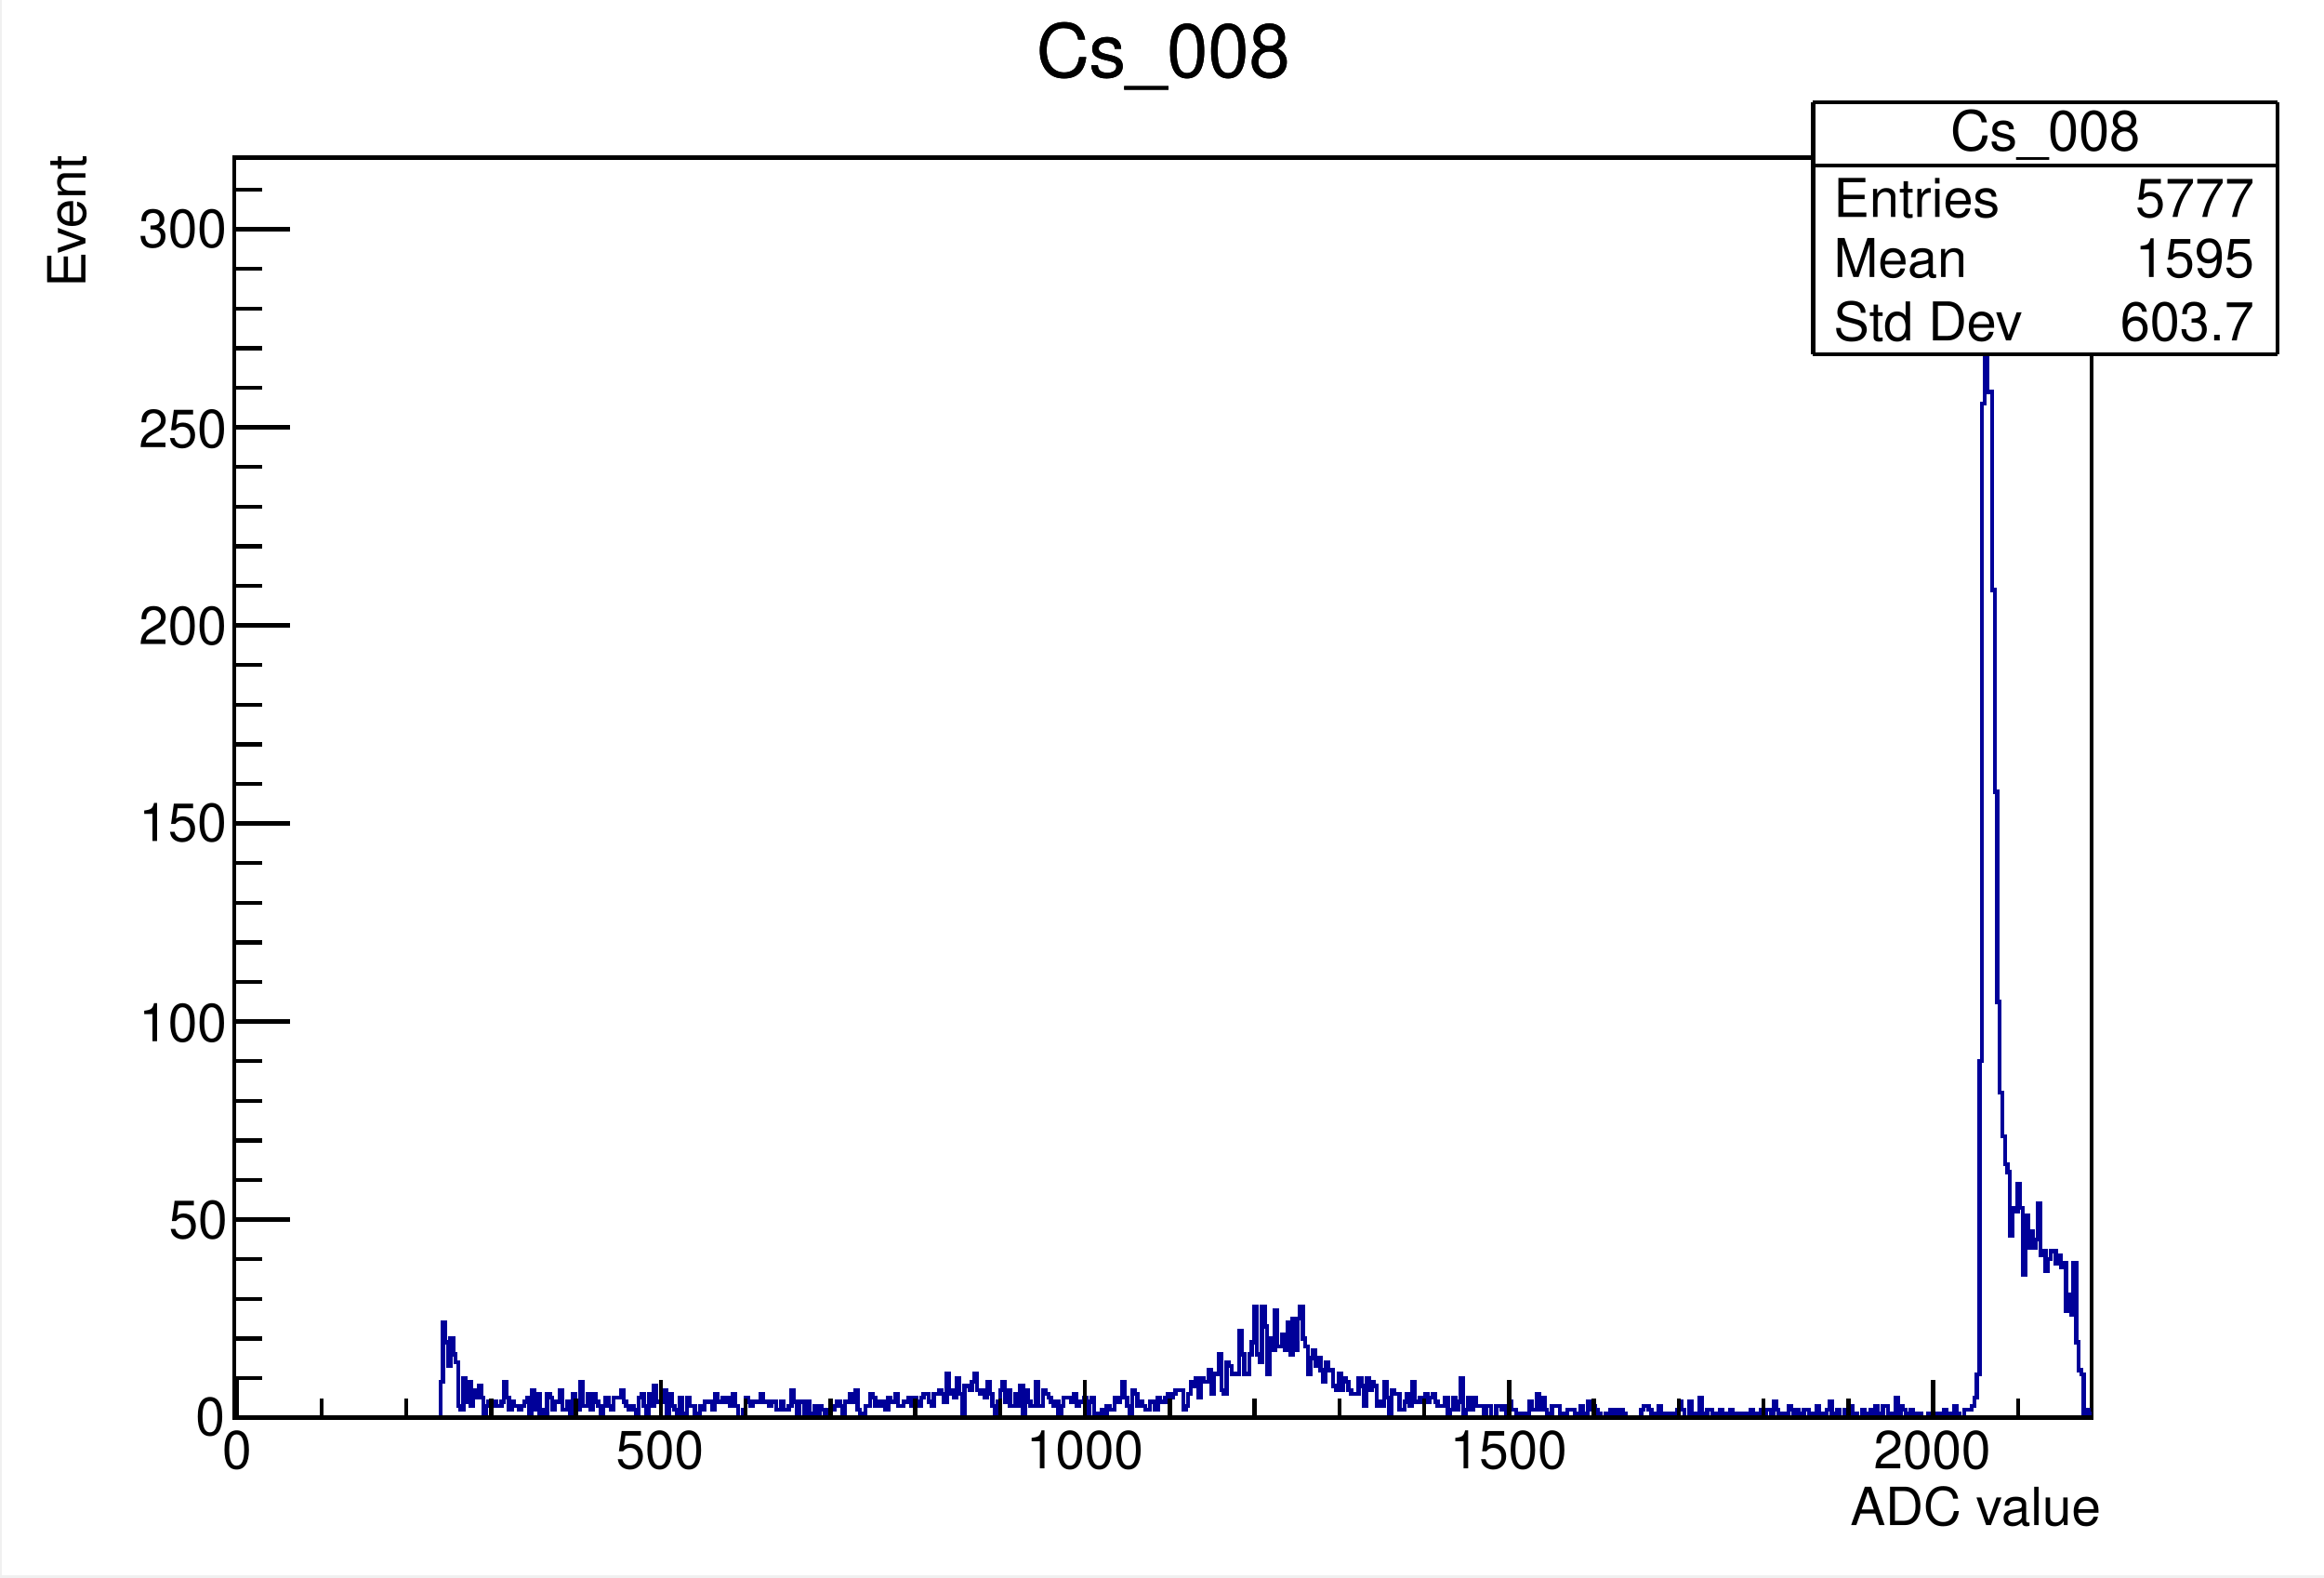
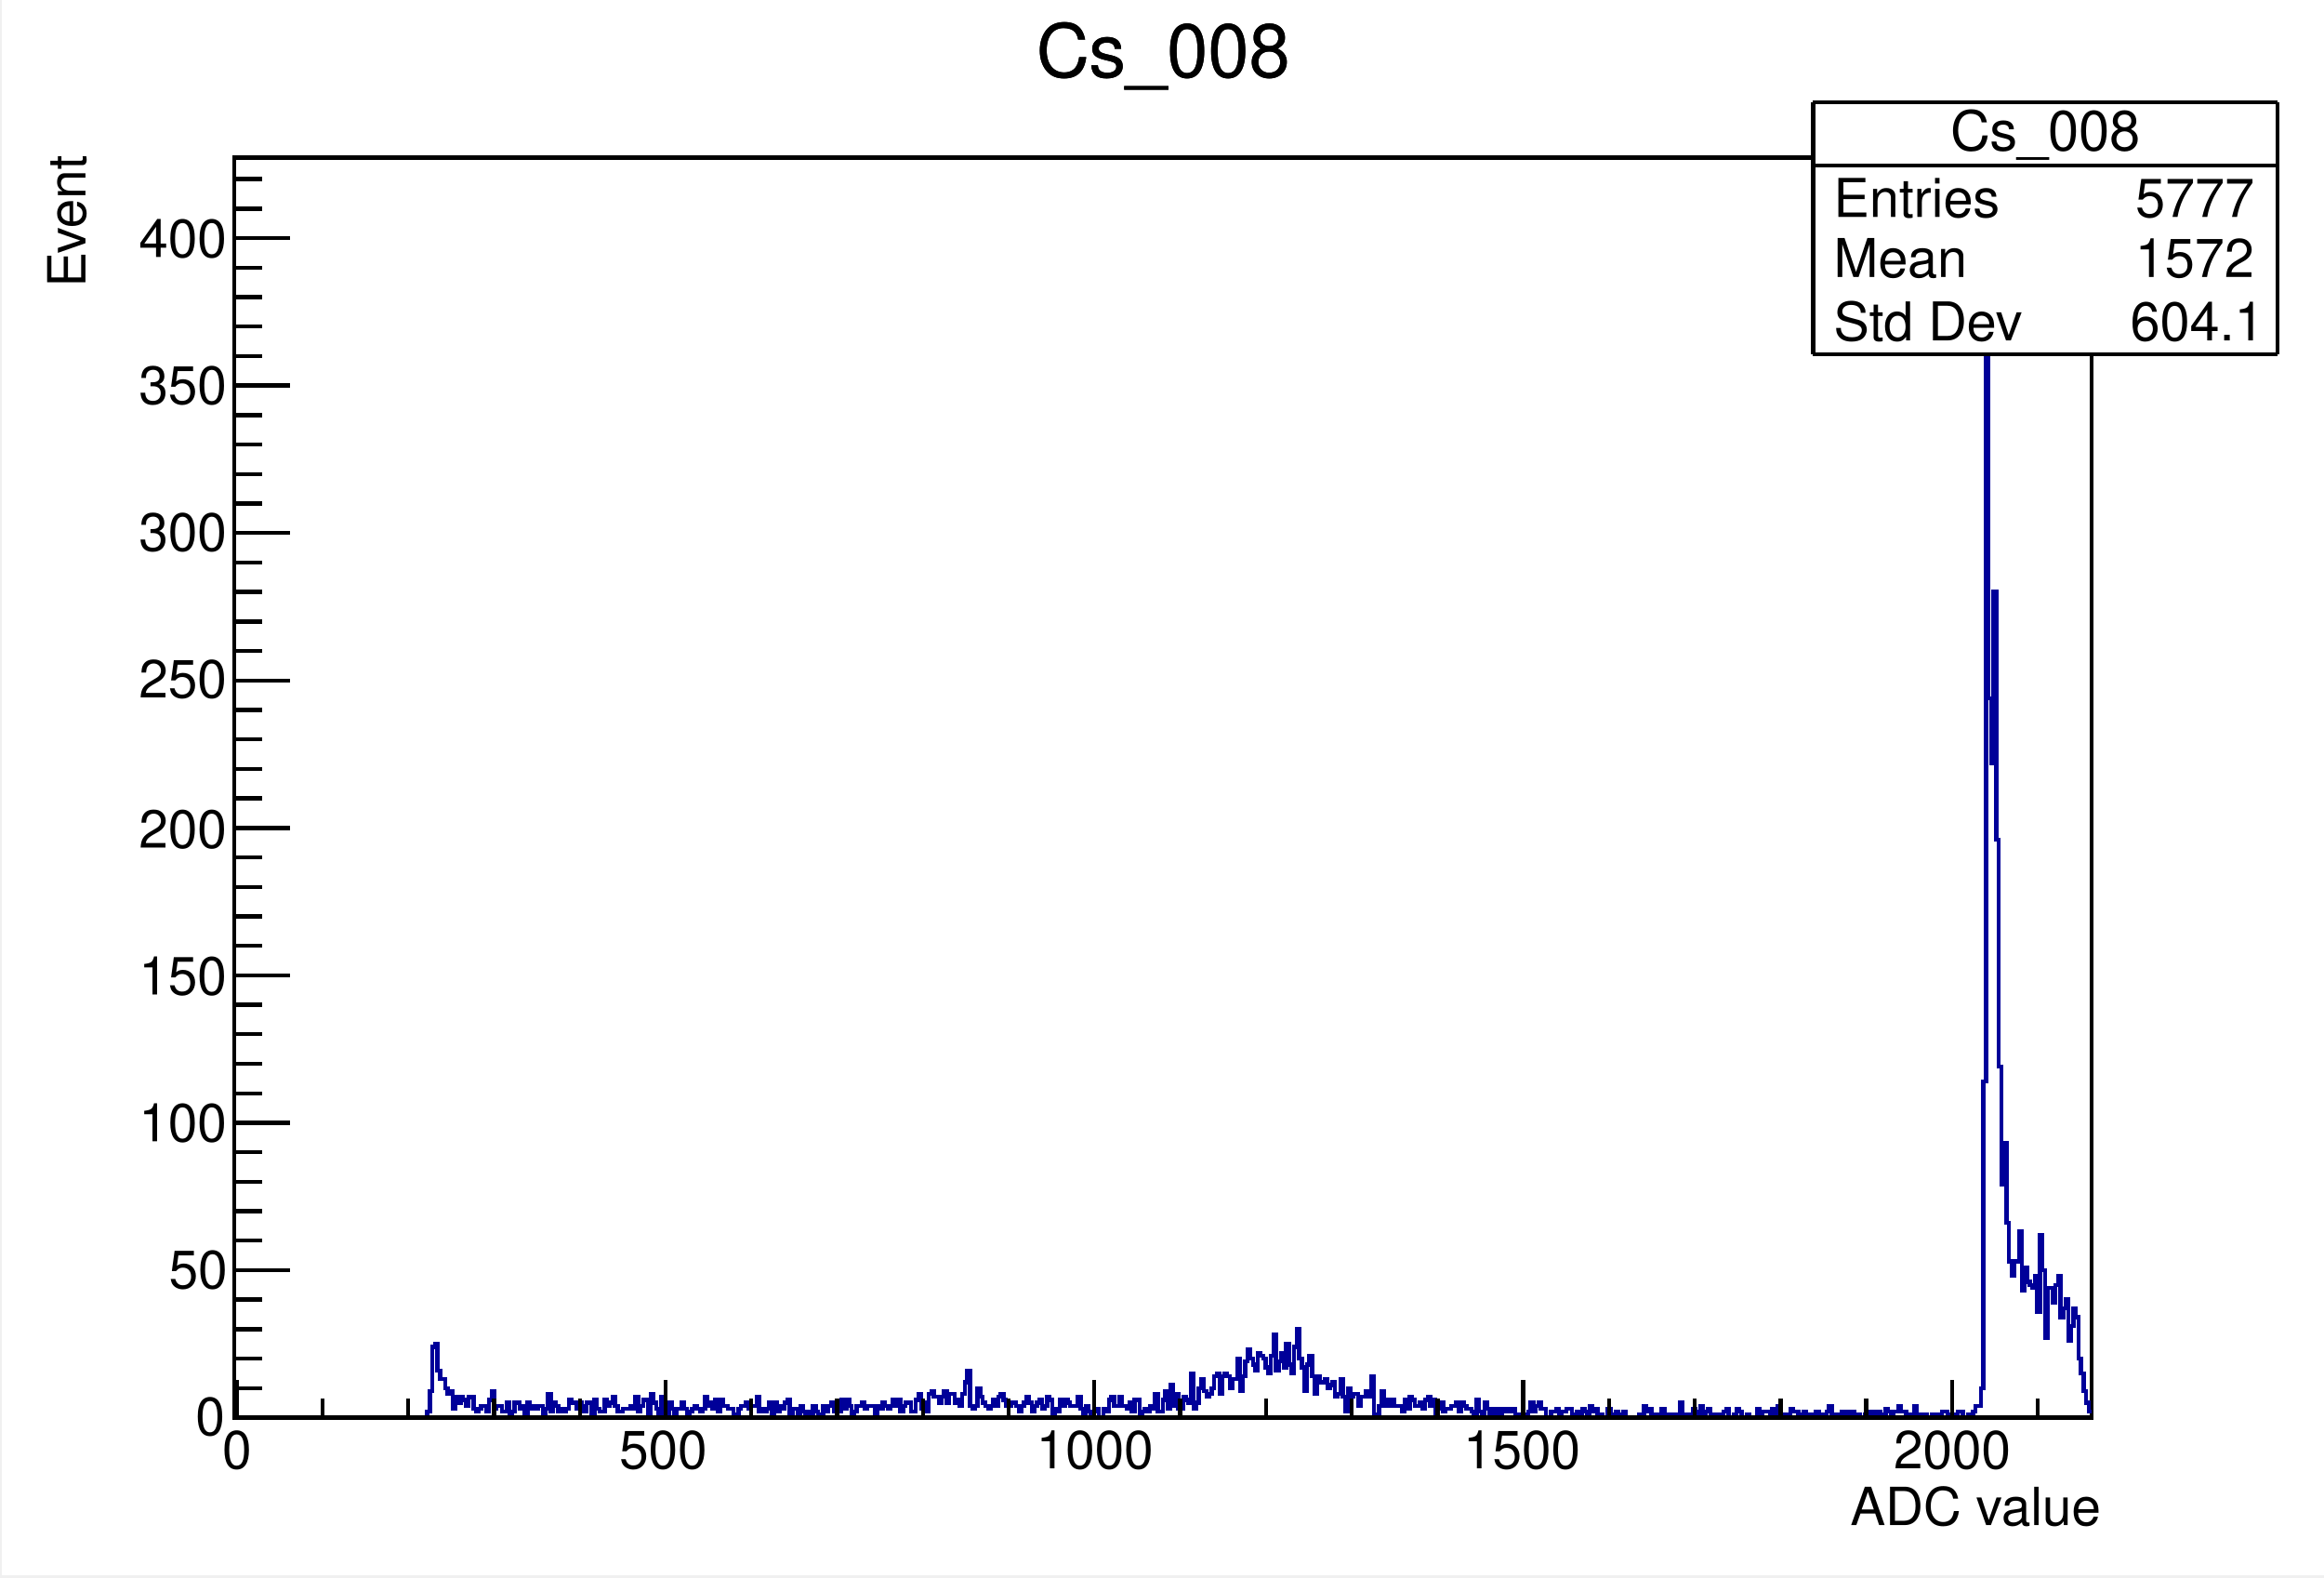
<svg xmlns="http://www.w3.org/2000/svg" width="567.429" height="384.969" viewBox="0 0 567.429 384.969" shape-rendering="crispEdges">
  <defs>
</defs>
  <rect x="0.5" y="0" width="566.929" height="384.469" fill="white" />
  <rect x="57.193" y="38.447" width="453.543" height="307.575" fill="white" />
  <rect x="57.193" y="38.447" width="453.543" height="307.575" fill="none" stroke="black" />
-   <path d="M57.193,346.022h 50.325v -8.701h 0.621v -14.501h 0.621v 4.834h 0.621v 5.801h 0.621v -6.767h 0.621v 3.867h 0.621v 1.934h 0.621v 10.634h 0.621v 0.967h 0.621v -7.734h 0.621v 5.801h 0.621v  -4.834h 0.621v 5.801h 0.621v -3.867h 0.621v 1.934h 0.621v -2.9h 0.621v 2.9h 0.621v 4.834h 0.621v -2.9h 0.621v -0.967h 0.621v 0.967h 0.621v -0.967h 0.621v 0.967h 1.243v -0.967h  0.621v -4.834h 0.621v 3.867h 0.621v 2.9h 0.621v -1.934h 0.621v 0.967h 1.243v 0.967h 0.621v -0.967h 0.621v -0.967h 0.621v -0.967h 0.621v 3.867h 0.621v -5.801h 0.621v 4.834h 0.621v  -3.867h 0.621v 4.834h 0.621v -0.967h 0.621v 0.967h 0.621v -4.834h 0.621v 0.967h 0.621v 2.9h 0.621v -1.934h 1.243v -2.9h 0.621v 4.834h 1.243v -1.934h 0.621v 3.867h 0.621v -5.801h  0.621v 1.934h 0.621v 1.934h 0.621v -6.767h 0.621v 5.801h 1.243v -2.9h 0.621v 3.867h 0.621v -3.867h 0.621v 1.934h 0.621v 0.967h 0.621v 1.934h 0.621v -1.934h 0.621v -1.934h 0.621v  1.934h 0.621v 0.967h 0.621v -2.9h 1.864v -1.934h 0.621v 2.9h 0.621v 0.967h 0.621v 0.967h 0.621v -0.967h 0.621v 0.967h 0.621v 0.967h 0.621v -3.867h 0.621v -0.967h 0.621v 2.9h  0.621v 1.934h 0.621v -4.834h 0.621v 2.9h 0.621v -4.834h 0.621v 3.867h 1.864v -2.9h 0.621v 5.801h 0.621v -4.834h 0.621v 2.9h 0.621v 0.967h 0.621v 0.967h 0.621v -3.867h 0.621v  3.867h 1.243v -3.867h 0.621v 1.934h 1.243v 1.934h 1.243v -1.934h 0.621v 0.967h 0.621v -1.934h 1.864v 1.934h 0.621v -3.867h 0.621v 1.934h 1.243v -0.967h 0.621v 0.967h 0.621v -0.967h  0.621v 1.934h 0.621v -2.9h 0.621v 2.9h 0.621v 2.9h 1.243v -1.934h 0.621v -2.9h 0.621v 0.967h 0.621v 0.967h 0.621v -0.967h 1.864v -1.934h 0.621v 1.934h 1.243v 0.967h 0.621v  -0.967h 1.243v 1.934h 1.243v -1.934h 0.621v 1.934h 1.243v -0.967h 0.621v -3.867h 0.621v 2.9h 0.621v 2.9h 0.621v -2.9h 1.243v 2.9h 0.621v -2.9h 0.621v 3.867h 0.621v -0.967h  0.621v -1.934h 0.621v 1.934h 0.621v -1.934h 0.621v 0.967h 0.621v 0.967h 0.621v -0.967h 1.864v -0.967h 0.621v -0.967h 0.621v 0.967h 0.621v 1.934h 0.621v -2.9h 1.243v -1.934h 0.621v  1.934h 0.621v -2.9h 0.621v 4.834h 0.621v 0.967h 1.243v -1.934h 1.243v -2.9h 0.621v 0.967h 0.621v 1.934h 0.621v -0.967h 0.621v 0.967h 0.621v -0.967h 0.621v 1.934h 0.621v -2.9h  0.621v 0.967h 1.243v -1.934h 0.621v 2.9h 1.243v -0.967h 1.243v -0.967h 0.621v 1.934h 0.621v -1.934h 0.621v 0.967h 0.621v 0.967h 0.621v -1.934h 0.621v -0.967h 1.243v 1.934h 0.621v  0.967h 0.621v -2.9h 1.243v -0.967h 0.621v 0.967h 0.621v 1.934h 0.621v -6.767h 0.621v 4.834h 0.621v -0.967h 0.621v 1.934h 0.621v -4.834h 0.621v 3.867h 0.621v 4.834h 0.621v -6.767h  1.243v 0.967h 0.621v -1.934h 0.621v -1.934h 0.621v 3.867h 0.621v 0.967h 0.621v -0.967h 0.621v 1.934h 0.621v -3.867h 0.621v 2.9h 0.621v 2.9h 0.621v 1.934h 0.621v -2.9h 0.621v  -2.9h 0.621v -1.934h 0.621v 4.834h 0.621v -2.9h 0.621v 3.867h 1.243v -2.9h 0.621v 2.9h 0.621v -4.834h 0.621v 6.767h 0.621v -5.801h 0.621v 2.9h 0.621v 0.967h 1.243v -5.801h  0.621v 5.801h 1.243v -3.867h 0.621v 0.967h 0.621v 0.967h 0.621v 0.967h 0.621v 0.967h 0.621v -0.967h 0.621v 2.9h 0.621v -1.934h 0.621v -1.934h 1.864v 0.967h 0.621v -1.934h 0.621v  2.9h 0.621v -0.967h 1.243v -0.967h 0.621v 3.867h 0.621v -2.9h 0.621v -0.967h 0.621v 4.834h 0.621v -0.967h 1.243v -0.967h 0.621v 0.967h 0.621v -1.934h 0.621v 0.967h 1.243v -2.9h  0.621v 0.967h 0.621v -0.967h 0.621v -3.867h 0.621v 3.867h 0.621v 1.934h 0.621v 1.934h 0.621v -5.801h 0.621v 0.967h 0.621v 2.9h 0.621v -0.967h 0.621v 0.967h 0.621v 0.967h 1.243v  -1.934h 1.243v 1.934h 0.621v -2.9h 0.621v 0.967h 1.243v -0.967h 0.621v -0.967h 0.621v 0.967h 0.621v -0.967h 0.621v -0.967h 1.864v 4.834h 0.621v -0.967h 0.621v -2.9h 0.621v -2.9h  0.621v 0.967h 0.621v -1.934h 0.621v 4.834h 0.621v -4.834h 0.621v 0.967h 1.243v -2.9h 0.621v 5.801h 0.621v -4.834h 1.243v -4.834h 0.621v 8.701h 0.621v 0.967h 0.621v -7.734h 0.621v  0.967h 0.621v 1.934h 1.864v -10.634h 0.621v 5.801h 0.621v 4.834h 1.243v -4.834h 0.621v -2.9h 0.621v -8.701h 0.621v 11.601h 0.621v 1.934h 0.621v -13.535h 0.621v 4.834h 0.621v 11.601h  0.621v -8.701h 0.621v 2.9h 0.621v -9.668h 0.621v 8.701h 1.243v -2.9h 0.621v 3.867h 0.621v -6.767h 0.621v 7.734h 0.621v -8.701h 0.621v 7.734h 0.621v -7.734h 0.621v -2.9h 0.621v 7.734h  0.621v 1.934h 0.621v 6.767h 0.621v -3.867h 0.621v -1.934h 0.621v 3.867h 0.621v -1.934h 0.621v 2.9h 0.621v 2.9h 0.621v -4.834h 0.621v 1.934h 1.243v 3.867h 0.621v 0.967h 0.621v  -3.867h 0.621v 3.867h 0.621v -2.9h 0.621v 0.967h 0.621v 1.934h 0.621v 0.967h 1.864v -3.867h 0.621v 1.934h 0.621v 4.834h 0.621v -6.767h 0.621v 2.9h 0.621v -1.934h 0.621v 0.967h  0.621v 4.834h 0.621v -0.967h 0.621v 0.967h 0.621v -5.801h 0.621v 3.867h 0.621v 4.834h 0.621v -6.767h 0.621v 0.967h 1.243v 3.867h 1.243v -1.934h 0.621v -1.934h 0.621v 2.9h 0.621v  -5.801h 0.621v 4.834h 1.243v -0.967h 0.621v 0.967h 0.621v -1.934h 0.621v 1.934h 0.621v -0.967h 0.621v -0.967h 0.621v 1.934h 0.621v 0.967h 1.864v -1.934h 0.621v 3.867h 0.621v -0.967h  0.621v -2.9h 0.621v 2.9h 0.621v -1.934h 0.621v -5.801h 0.621v 9.668h 0.621v -1.934h 0.621v -2.9h 0.621v 2.9h 0.621v -2.9h 0.621v 1.934h 1.864v 2.9h 0.621v -2.9h 1.243v  2.9h 1.243v -2.9h 1.243v 0.967h 0.621v -0.967h 0.621v 1.934h 0.621v -2.9h 0.621v 1.934h 1.243v 0.967h 0.621v 0.967h 0.621v -0.967h 1.243v 0.967h 0.621v -3.867h 0.621v 1.934h  1.243v -3.867h 0.621v 3.867h 0.621v -2.9h 0.621v 2.9h 0.621v 0.967h 0.621v 0.967h 0.621v -2.9h 1.864v 1.934h 0.621v 0.967h 0.621v -0.967h 0.621v -0.967h 1.864v 0.967h 1.243v  -1.934h 0.621v 1.934h 1.243v -2.9h 0.621v 1.934h 0.621v -0.967h 0.621v 0.967h 0.621v 0.967h 0.621v 0.967h 1.243v -0.967h 1.243v -0.967h 0.621v 1.934h 0.621v -1.934h 0.621v 0.967h  0.621v -0.967h 0.621v 0.967h 0.621v 0.967h 3.728v -1.934h 0.621v -0.967h 1.243v 0.967h 0.621v 0.967h 1.243v 0.967h 0.621v -2.9h 0.621v 1.934h 1.864v 0.967h 0.621v -0.967h 0.621v  0.967h 0.621v -1.934h 0.621v -1.934h 0.621v 1.934h 0.621v 1.934h 1.243v -3.867h 0.621v 2.9h 1.243v 0.967h 0.621v -4.834h 0.621v 3.867h 1.243v -0.967h 1.243v 1.934h 0.621v -0.967h  0.621v 0.967h 0.621v -1.934h 0.621v 0.967h 1.864v -0.967h 0.621v 0.967h 2.485v 0.967h 0.621v -0.967h 0.621v 0.967h 0.621v -1.934h 0.621v 1.934h 0.621v -0.967h 0.621v 0.967h 0.621v  -1.934h 0.621v 0.967h 0.621v -0.967h 1.243v 0.967h 0.621v -2.9h 0.621v 1.934h 0.621v 0.967h 1.243v 0.967h 0.621v -0.967h 0.621v -1.934h 0.621v 0.967h 0.621v 0.967h 0.621v -0.967h  0.621v 0.967h 0.621v 0.967h 0.621v -1.934h 1.243v 1.934h 0.621v -0.967h 0.621v 0.967h 0.621v -2.9h 0.621v 2.9h 0.621v -0.967h 1.243v -0.967h 0.621v -1.934h 0.621v 3.867h 0.621v  -0.967h 0.621v -0.967h 0.621v 1.934h 1.243v -1.934h 0.621v 1.934h 0.621v -2.9h 0.621v 2.9h 0.621v -0.967h 0.621v 0.967h 1.243v -1.934h 0.621v 0.967h 1.243v -0.967h 0.621v 0.967h  0.621v -1.934h 0.621v 2.9h 0.621v -0.967h 0.621v -1.934h 1.243v 1.934h 0.621v 0.967h 0.621v -0.967h 0.621v -3.867h 0.621v 3.867h 0.621v -1.934h 0.621v 0.967h 0.621v 0.967h 1.243v  -0.967h 0.621v 0.967h 1.864v 0.967h 1.864v -0.967h 3.106v 0.967h 0.621v -1.934h 0.621v 0.967h 1.864v -1.934h 0.621v 1.934h 0.621v 0.967h 1.243v -1.934h 1.864v -0.967h 0.621v -1.934h  0.621v -5.801h 0.621v -76.374h 0.621v -160.482h 0.621v -45.438h 0.621v 42.538h 1.243v 48.338h 0.621v 49.305h 0.621v 51.238h 0.621v 22.235h 0.621v 10.634h 0.621v 6.767h 0.621v 1.934h 0.621v 15.468h  0.621v -6.767h 0.621v 0.967h 0.621v -6.767h 0.621v 5.801h 0.621v 16.435h 0.621v -14.501h 0.621v 7.734h 0.621v -3.867h 0.621v 3.867h 0.621v -1.934h 0.621v -8.701h 0.621v 12.568h 0.621v  -0.967h 0.621v 4.834h 0.621v -2.9h 0.621v -1.934h 1.243v 2.9h 0.621v -1.934h 0.621v 2.9h 0.621v -0.967h 0.621v 11.601h 0.621v -3.867h 0.621v 4.834h 0.621v -12.568h 0.621v 19.335h  0.621v 6.767h 0.621v 0.967h 0.621v 9.668h 0.621v -0.967h 0.621v 0.967h 0.621" fill="none" stroke="#000099" />
+   <path d="M57.193,346.022h 47.113v -1.439h 0.628v -5.038h 0.628v -10.796h 0.628v -0.72h 0.628v 6.478h 0.628v 2.159h 1.256v 2.159h 0.628v 1.439h 0.628v -0.72h 0.628v 4.318h 0.628v -2.879h  0.628v 1.439h 0.628v -1.439h 0.628v 0.72h 0.628v 1.439h 0.628v -2.159h 1.256v 2.879h 0.628v 0.72h 0.628v -0.72h 0.628v -0.72h 1.256v 1.439h 0.628v -2.879h 0.628v -2.159h 0.628v  4.318h 0.628v -0.72h 1.256v 1.439h 1.256v -2.159h 0.628v 2.879h 0.628v -0.72h 0.628v -2.159h 1.256v 1.439h 0.628v -0.72h 0.628v 2.159h 0.628v -2.879h 0.628v 1.439h 0.628v -0.72h  0.628v 0.72h 0.628v -0.72h 1.256v 2.159h 0.628v -1.439h 0.628v -3.599h 0.628v 4.318h 0.628v -2.159h 0.628v 0.72h 0.628v 1.439h 0.628v -0.72h 0.628v 0.72h 0.628v -0.72h 0.628v  -2.159h 0.628v 0.72h 1.256v 1.439h 0.628v -1.439h 0.628v 0.72h 0.628v 1.439h 0.628v -2.159h 1.256v 2.879h 0.628v -3.599h 0.628v 2.159h 0.628v 0.72h 1.256v -2.879h 0.628v 1.439h  0.628v -0.72h 0.628v -1.439h 0.628v 2.159h 0.628v 1.439h 1.256v -0.72h 1.885v -0.72h 0.628v 0.72h 0.628v -2.879h 0.628v 3.599h 0.628v -1.439h 0.628v -1.439h 1.256v 3.599h 0.628v  -5.038h 0.628v 2.159h 0.628v 1.439h 0.628v 1.439h 0.628v -4.318h 0.628v 2.879h 0.628v 2.159h 0.628v -3.599h 0.628v 1.439h 0.628v 2.159h 0.628v -2.159h 1.256v -1.439h 0.628v 1.439h  0.628v 2.159h 0.628v -1.439h 0.628v -0.72h 0.628v -0.72h 0.628v 0.72h 0.628v 0.72h 0.628v -0.72h 0.628v -2.879h 0.628v 2.159h 0.628v -0.72h 0.628v 1.439h 0.628v -2.159h  0.628v 2.879h 0.628v -2.879h 0.628v 1.439h 1.256v 0.72h 1.256v 1.439h 1.256v -1.439h 0.628v -0.72h 1.256v -0.72h 0.628v 1.439h 0.628v -0.72h 1.256v -2.159h 0.628v 3.599h 0.628v  -0.72h 0.628v 0.72h 0.628v -0.72h 0.628v -1.439h 0.628v 2.879h 0.628v -2.879h 0.628v 2.159h 0.628v -1.439h 0.628v 0.72h 0.628v -1.439h 0.628v -0.72h 0.628v 3.599h 0.628v -1.439h  1.256v 1.439h 0.628v -2.159h 0.628v 1.439h 0.628v 0.72h 0.628v -0.72h 0.628v 1.439h 0.628v -2.879h 0.628v 1.439h 0.628v 1.439h 0.628v -0.72h 0.628v -2.159h 0.628v 1.439h 0.628v  -1.439h 0.628v -0.72h 0.628v 2.159h 0.628v -0.72h 0.628v 0.72h 0.628v -2.879h 0.628v 2.159h 0.628v -2.159h 0.628v 1.439h 0.628v 2.159h 0.628v -0.72h 0.628v -1.439h 1.256v -0.72h  0.628v 1.439h 0.628v -0.72h 1.885v 2.159h 0.628v -2.159h 0.628v 0.72h 0.628v -1.439h 0.628v 0.72h 0.628v 0.72h 0.628v -0.72h 0.628v -1.439h 0.628v 1.439h 0.628v -1.439h 0.628v  2.879h 0.628v -1.439h 0.628v -0.72h 1.256v 2.159h 1.256v -2.879h 0.628v -1.439h 0.628v 3.599h 0.628v -1.439h 0.628v 2.159h 0.628v -4.318h 0.628v -0.72h 0.628v 1.439h 1.256v 1.439h  0.628v -1.439h 0.628v -1.439h 0.628v 2.879h 0.628v -2.159h 1.256v 2.159h 0.628v -0.72h 0.628v 1.439h 0.628v -2.879h 0.628v -2.879h 0.628v -2.879h 0.628v 8.637h 0.628v 0.72h 0.628v  -0.72h 0.628v -4.318h 0.628v 2.159h 0.628v 1.439h 0.628v 0.72h 0.628v 0.72h 0.628v -0.72h 0.628v -1.439h 0.628v 1.439h 0.628v -2.159h 0.628v -0.72h 0.628v 1.439h 0.628v 1.439h  1.256v -0.72h 1.256v 0.72h 0.628v 1.439h 0.628v -1.439h 0.628v -0.72h 0.628v -1.439h 0.628v 1.439h 0.628v 2.159h 0.628v -1.439h 0.628v -0.72h 0.628v -0.72h 0.628v 2.159h 0.628v  -0.72h 0.628v -2.159h 0.628v 0.72h 0.628v 3.599h 0.628v -1.439h 0.628v 0.72h 0.628v -2.879h 0.628v 1.439h 0.628v -1.439h 0.628v 0.72h 0.628v 0.72h 1.885v -2.159h 0.628v 2.879h  0.628v 1.439h 0.628v -2.159h 0.628v 1.439h 0.628v 1.439h 0.628v -1.439h 0.628v -0.72h 0.628v 2.159h 1.256v -2.159h 0.628v 0.72h 0.628v -2.879h 0.628v -0.72h 0.628v 2.159h 1.256v  -2.159h 0.628v 2.159h 1.256v 0.72h 0.628v -1.439h 0.628v 2.159h 0.628v -2.879h 1.256v 3.599h 0.628v -0.72h 0.628v -0.72h 0.628v 0.72h 0.628v -1.439h 0.628v 0.72h 0.628v -3.599h  0.628v 4.318h 1.256v -2.879h 0.628v -2.159h 0.628v 4.318h 0.628v -5.758h 0.628v 5.038h 0.628v -2.879h 0.628v 3.599h 1.256v -2.879h 0.628v 0.72h 0.628v 0.72h 0.628v -7.197h 0.628v  8.637h 0.628v -1.439h 0.628v -3.599h 0.628v -2.159h 0.628v 2.879h 0.628v 1.439h 0.628v -0.72h 0.628v -1.439h 0.628v -2.879h 0.628v -0.72h 0.628v 5.038h 0.628v -4.318h 0.628v -0.72h  0.628v 0.72h 0.628v 2.879h 0.628v -2.159h 1.256v -5.038h 0.628v 7.917h 0.628v -3.599h 0.628v -3.599h 0.628v -2.879h 0.628v 2.159h 0.628v 1.439h 0.628v 1.439h 0.628v -4.318h 0.628v  0.72h 0.628v 0.72h 0.628v 2.159h 0.628v 1.439h 0.628v -4.318h 0.628v -5.038h 0.628v 8.637h 0.628v -2.159h 0.628v -2.159h 0.628v 3.599h 0.628v -5.758h 0.628v 5.038h 0.628v 2.159h  0.628v -6.478h 0.628v -4.318h 0.628v 7.197h 0.628v 2.159h 0.628v 5.758h 0.628v -6.478h 0.628v -2.159h 0.628v 5.038h 0.628v 4.318h 0.628v -4.318h 0.628v 1.439h 1.256v -0.72h 0.628v  2.159h 0.628v -0.72h 0.628v -0.72h 0.628v 3.599h 0.628v -0.72h 0.628v -3.599h 0.628v 4.318h 0.628v 3.599h 0.628v -5.758h 0.628v 2.159h 0.628v -0.72h 1.256v 2.879h 0.628v -2.159h  1.256v -1.439h 0.628v 1.439h 0.628v -5.038h 0.628v 9.356h 1.256v -2.159h 0.628v -3.599h 0.628v 3.599h 0.628v -1.439h 0.628v 1.439h 0.628v -1.439h 0.628v 1.439h 1.885v 1.439h 0.628v  -2.879h 0.628v 2.159h 0.628v -2.879h 0.628v 0.72h 0.628v 1.439h 1.256v -0.72h 0.628v 1.439h 0.628v -2.159h 0.628v -0.72h 0.628v 2.159h 0.628v -1.439h 0.628v 3.599h 0.628v -1.439h  0.628v -1.439h 0.628v 2.159h 0.628v -0.72h 1.256v -0.72h 1.256v -0.72h 0.628v 2.159h 0.628v -2.159h 0.628v 0.72h 0.628v 0.72h 1.256v 0.72h 0.628v 0.72h 0.628v -3.599h 0.628v  2.879h 0.628v 0.72h 0.628v -2.879h 0.628v 1.439h 0.628v 2.159h 0.628v -2.159h 0.628v 2.159h 0.628v -2.159h 0.628v 1.439h 0.628v -1.439h 0.628v 0.72h 0.628v -0.72h 0.628v 0.72h  0.628v -0.72h 0.628v 1.439h 0.628v 0.72h 0.628v -0.72h 1.256v 0.72h 0.628v -1.439h 0.628v -2.159h 0.628v 2.159h 0.628v -1.439h 0.628v -0.72h 0.628v 1.439h 1.256v 2.159h 1.256v  -1.439h 1.256v -0.72h 0.628v 2.159h 0.628v -1.439h 1.256v -0.72h 1.256v 2.159h 0.628v -0.72h 0.628v -0.72h 0.628v 0.72h 0.628v -1.439h 0.628v 0.72h 0.628v 1.439h 0.628v -2.879h  0.628v 1.439h 0.628v -0.72h 0.628v 2.159h 0.628v -0.72h 0.628v 0.72h 1.256v -2.159h 0.628v 1.439h 0.628v 0.72h 0.628v -1.439h 0.628v 0.72h 0.628v 0.72h 0.628v -1.439h 0.628v  1.439h 3.141v -0.72h 0.628v 0.72h 0.628v -2.879h 0.628v 1.439h 0.628v -0.72h 0.628v 1.439h 1.885v 0.72h 0.628v -2.159h 0.628v 2.159h 0.628v -0.72h 0.628v 0.72h 0.628v -0.72h  1.885v -2.879h 0.628v 3.599h 0.628v -0.72h 0.628v 0.72h 0.628v -0.72h 0.628v -1.439h 0.628v 0.72h 0.628v 1.439h 0.628v -2.879h 0.628v 2.159h 0.628v -0.72h 0.628v -0.72h 0.628v  2.159h 0.628v -0.72h 0.628v 0.72h 0.628v -0.72h 0.628v 0.72h 0.628v -1.439h 0.628v -0.72h 0.628v 2.159h 1.256v -0.72h 0.628v -1.439h 0.628v 0.72h 0.628v 1.439h 1.256v -0.72h  0.628v 0.72h 1.885v -2.159h 0.628v 2.159h 0.628v -1.439h 1.885v 1.439h 0.628v -2.159h 0.628v 1.439h 0.628v -2.159h 0.628v 2.159h 1.256v 0.72h 0.628v -0.72h 0.628v -1.439h 0.628v  0.72h 1.256v 1.439h 0.628v -0.72h 0.628v -0.72h 0.628v 0.72h 1.256v 0.72h 0.628v -0.72h 0.628v -0.72h 0.628v 0.72h 1.256v 0.72h 0.628v -1.439h 0.628v -1.439h 0.628v 2.159h  1.256v 0.72h 0.628v -0.72h 0.628v -0.72h 0.628v 1.439h 0.628v -1.439h 0.628v 0.72h 0.628v -0.72h 0.628v 1.439h 0.628v -0.72h 0.628v 0.72h 1.256v -0.72h 0.628v -0.72h  0.628v 0.72h 0.628v -0.72h 0.628v 1.439h 0.628v -1.439h 0.628v 0.72h 1.256v -1.439h 0.628v 0.72h 0.628v 0.72h 0.628v -0.72h 1.256v -1.439h 0.628v 1.439h 1.256v 0.72h 1.885v  -2.159h 0.628v 2.159h 1.256v 0.72h 0.628v -0.72h 0.628v 0.72h 1.256v -0.72h 1.885v 0.72h 0.628v -1.439h 1.256v 1.439h 0.628v -0.72h 1.885v -0.72h 1.256v 1.439h 1.256v -0.72h  1.256v -0.72h 0.628v -1.439h 1.256v -4.318h 0.628v -74.852h 0.628v -210.88h 0.628v 117.315h 0.628v 15.834h 0.628v -41.744h 0.628v 60.457h 0.628v 55.419h 0.628v 28.789h 0.628v -10.076h 0.628v 19.433h  0.628v 9.356h 0.628v 3.599h 0.628v -3.599h 1.256v -7.197h 0.628v 14.395h 0.628v -5.758h 0.628v 3.599h 0.628v 0.72h 0.628v 0.72h 0.628v -2.879h 0.628v 8.637h 0.628v -18.713h 0.628v  8.637h 0.628v 16.554h 0.628v -12.235h 1.256v 3.599h 0.628v -4.318h 0.628v -2.159h 0.628v 10.076h 0.628v -2.159h 0.628v -2.159h 0.628v 10.076h 0.628v -3.599h 0.628v -4.318h 0.628v 2.159h  0.628v 10.076h 0.628v 3.599h 0.628v 4.318h 0.628v 2.879h 0.628v 2.159h 0.628" fill="none" stroke="#000099" />
  <path d="M57.193,346.022h 453.543" fill="none" stroke="black" />
-   <path d="M57.814,336.795v 9.227" fill="none" stroke="black" />
-   <path d="M78.524,341.409v 4.614" fill="none" stroke="black" />
-   <path d="M99.234,341.409v 4.614" fill="none" stroke="black" />
-   <path d="M119.943,341.409v 4.614" fill="none" stroke="black" />
-   <path d="M140.653,341.409v 4.614" fill="none" stroke="black" />
-   <path d="M161.363,336.795v 9.227" fill="none" stroke="black" />
-   <path d="M182.073,341.409v 4.614" fill="none" stroke="black" />
-   <path d="M202.782,341.409v 4.614" fill="none" stroke="black" />
-   <path d="M223.492,341.409v 4.614" fill="none" stroke="black" />
-   <path d="M244.202,341.409v 4.614" fill="none" stroke="black" />
-   <path d="M264.912,336.795v 9.227" fill="none" stroke="black" />
-   <path d="M285.621,341.409v 4.614" fill="none" stroke="black" />
-   <path d="M306.331,341.409v 4.614" fill="none" stroke="black" />
-   <path d="M327.041,341.409v 4.614" fill="none" stroke="black" />
-   <path d="M347.751,341.409v 4.614" fill="none" stroke="black" />
-   <path d="M368.46,336.795v 9.227" fill="none" stroke="black" />
-   <path d="M389.17,341.409v 4.614" fill="none" stroke="black" />
-   <path d="M409.88,341.409v 4.614" fill="none" stroke="black" />
-   <path d="M430.59,341.409v 4.614" fill="none" stroke="black" />
-   <path d="M451.299,341.409v 4.614" fill="none" stroke="black" />
-   <path d="M472.009,336.795v 9.227" fill="none" stroke="black" />
-   <path d="M57.814,336.795v 9.227" fill="none" stroke="black" />
-   <path d="M472.009,336.795v 9.227" fill="none" stroke="black" />
-   <path d="M492.719,341.409v 4.614" fill="none" stroke="black" />
+   <path d="M57.821,336.795v 9.227" fill="none" stroke="black" />
+   <path d="M78.76,341.409v 4.614" fill="none" stroke="black" />
+   <path d="M99.7,341.409v 4.614" fill="none" stroke="black" />
+   <path d="M120.639,341.409v 4.614" fill="none" stroke="black" />
+   <path d="M141.578,341.409v 4.614" fill="none" stroke="black" />
+   <path d="M162.517,336.795v 9.227" fill="none" stroke="black" />
+   <path d="M183.456,341.409v 4.614" fill="none" stroke="black" />
+   <path d="M204.396,341.409v 4.614" fill="none" stroke="black" />
+   <path d="M225.335,341.409v 4.614" fill="none" stroke="black" />
+   <path d="M246.274,341.409v 4.614" fill="none" stroke="black" />
+   <path d="M267.213,336.795v 9.227" fill="none" stroke="black" />
+   <path d="M288.152,341.409v 4.614" fill="none" stroke="black" />
+   <path d="M309.092,341.409v 4.614" fill="none" stroke="black" />
+   <path d="M330.031,341.409v 4.614" fill="none" stroke="black" />
+   <path d="M350.97,341.409v 4.614" fill="none" stroke="black" />
+   <path d="M371.909,336.795v 9.227" fill="none" stroke="black" />
+   <path d="M392.848,341.409v 4.614" fill="none" stroke="black" />
+   <path d="M413.788,341.409v 4.614" fill="none" stroke="black" />
+   <path d="M434.727,341.409v 4.614" fill="none" stroke="black" />
+   <path d="M455.666,341.409v 4.614" fill="none" stroke="black" />
+   <path d="M476.605,336.795v 9.227" fill="none" stroke="black" />
+   <path d="M57.821,336.795v 9.227" fill="none" stroke="black" />
+   <path d="M476.605,336.795v 9.227" fill="none" stroke="black" />
+   <path d="M497.545,341.409v 4.614" fill="none" stroke="black" />
  <text xml:space="preserve" x="54.261" y="358.403" fill="black" font-size="12.845" font-family="Helvetica">0</text>
-   <text xml:space="preserve" x="150.378" y="358.403" fill="black" font-size="12.845" font-family="Helvetica">500</text>
-   <text xml:space="preserve" x="250.568" y="358.403" fill="black" font-size="12.845" font-family="Helvetica">1000</text>
-   <text xml:space="preserve" x="354.016" y="358.403" fill="black" font-size="12.845" font-family="Helvetica">1500</text>
-   <text xml:space="preserve" x="457.464" y="358.403" fill="black" font-size="12.845" font-family="Helvetica">2000</text>
+   <text xml:space="preserve" x="151.192" y="358.403" fill="black" font-size="12.845" font-family="Helvetica">500</text>
+   <text xml:space="preserve" x="253.012" y="358.403" fill="black" font-size="12.845" font-family="Helvetica">1000</text>
+   <text xml:space="preserve" x="357.274" y="358.403" fill="black" font-size="12.845" font-family="Helvetica">1500</text>
+   <text xml:space="preserve" x="462.352" y="358.403" fill="black" font-size="12.845" font-family="Helvetica">2000</text>
  <text xml:space="preserve" x="451.763" y="372.251" fill="black" font-size="12.845" font-family="Helvetica">ADC value</text>
  <path d="M57.193,346.022v -307.575" fill="none" stroke="black" />
  <path d="M70.799,346.022h -13.606" fill="none" stroke="black" />
-   <path d="M63.996,336.355h -6.803" fill="none" stroke="black" />
-   <path d="M63.996,326.687h -6.803" fill="none" stroke="black" />
-   <path d="M63.996,317.019h -6.803" fill="none" stroke="black" />
-   <path d="M63.996,307.352h -6.803" fill="none" stroke="black" />
-   <path d="M70.799,297.684h -13.606" fill="none" stroke="black" />
-   <path d="M63.996,288.017h -6.803" fill="none" stroke="black" />
-   <path d="M63.996,278.349h -6.803" fill="none" stroke="black" />
-   <path d="M63.996,268.681h -6.803" fill="none" stroke="black" />
-   <path d="M63.996,259.014h -6.803" fill="none" stroke="black" />
-   <path d="M70.799,249.346h -13.606" fill="none" stroke="black" />
-   <path d="M63.996,239.678h -6.803" fill="none" stroke="black" />
-   <path d="M63.996,230.011h -6.803" fill="none" stroke="black" />
-   <path d="M63.996,220.343h -6.803" fill="none" stroke="black" />
-   <path d="M63.996,210.676h -6.803" fill="none" stroke="black" />
-   <path d="M70.799,201.008h -13.606" fill="none" stroke="black" />
-   <path d="M63.996,191.34h -6.803" fill="none" stroke="black" />
-   <path d="M63.996,181.673h -6.803" fill="none" stroke="black" />
-   <path d="M63.996,172.005h -6.803" fill="none" stroke="black" />
-   <path d="M63.996,162.337h -6.803" fill="none" stroke="black" />
-   <path d="M70.799,152.67h -13.606" fill="none" stroke="black" />
-   <path d="M63.996,143.002h -6.803" fill="none" stroke="black" />
-   <path d="M63.996,133.335h -6.803" fill="none" stroke="black" />
-   <path d="M63.996,123.667h -6.803" fill="none" stroke="black" />
-   <path d="M63.996,113.999h -6.803" fill="none" stroke="black" />
-   <path d="M70.799,104.332h -13.606" fill="none" stroke="black" />
-   <path d="M63.996,94.664h -6.803" fill="none" stroke="black" />
-   <path d="M63.996,84.996h -6.803" fill="none" stroke="black" />
-   <path d="M63.996,75.329h -6.803" fill="none" stroke="black" />
-   <path d="M63.996,65.661h -6.803" fill="none" stroke="black" />
-   <path d="M70.799,55.994h -13.606" fill="none" stroke="black" />
-   <path d="M70.799,55.994h -13.606" fill="none" stroke="black" />
-   <path d="M63.996,46.326h -6.803" fill="none" stroke="black" />
+   <path d="M63.996,338.825h -6.803" fill="none" stroke="black" />
+   <path d="M63.996,331.628h -6.803" fill="none" stroke="black" />
+   <path d="M63.996,324.43h -6.803" fill="none" stroke="black" />
+   <path d="M63.996,317.233h -6.803" fill="none" stroke="black" />
+   <path d="M70.799,310.036h -13.606" fill="none" stroke="black" />
+   <path d="M63.996,302.839h -6.803" fill="none" stroke="black" />
+   <path d="M63.996,295.641h -6.803" fill="none" stroke="black" />
+   <path d="M63.996,288.444h -6.803" fill="none" stroke="black" />
+   <path d="M63.996,281.247h -6.803" fill="none" stroke="black" />
+   <path d="M70.799,274.05h -13.606" fill="none" stroke="black" />
+   <path d="M63.996,266.852h -6.803" fill="none" stroke="black" />
+   <path d="M63.996,259.655h -6.803" fill="none" stroke="black" />
+   <path d="M63.996,252.458h -6.803" fill="none" stroke="black" />
+   <path d="M63.996,245.26h -6.803" fill="none" stroke="black" />
+   <path d="M70.799,238.063h -13.606" fill="none" stroke="black" />
+   <path d="M63.996,230.866h -6.803" fill="none" stroke="black" />
+   <path d="M63.996,223.669h -6.803" fill="none" stroke="black" />
+   <path d="M63.996,216.471h -6.803" fill="none" stroke="black" />
+   <path d="M63.996,209.274h -6.803" fill="none" stroke="black" />
+   <path d="M70.799,202.077h -13.606" fill="none" stroke="black" />
+   <path d="M63.996,194.88h -6.803" fill="none" stroke="black" />
+   <path d="M63.996,187.682h -6.803" fill="none" stroke="black" />
+   <path d="M63.996,180.485h -6.803" fill="none" stroke="black" />
+   <path d="M63.996,173.288h -6.803" fill="none" stroke="black" />
+   <path d="M70.799,166.09h -13.606" fill="none" stroke="black" />
+   <path d="M63.996,158.893h -6.803" fill="none" stroke="black" />
+   <path d="M63.996,151.696h -6.803" fill="none" stroke="black" />
+   <path d="M63.996,144.499h -6.803" fill="none" stroke="black" />
+   <path d="M63.996,137.301h -6.803" fill="none" stroke="black" />
+   <path d="M70.799,130.104h -13.606" fill="none" stroke="black" />
+   <path d="M63.996,122.907h -6.803" fill="none" stroke="black" />
+   <path d="M63.996,115.71h -6.803" fill="none" stroke="black" />
+   <path d="M63.996,108.512h -6.803" fill="none" stroke="black" />
+   <path d="M63.996,101.315h -6.803" fill="none" stroke="black" />
+   <path d="M70.799,94.118h -13.606" fill="none" stroke="black" />
+   <path d="M63.996,86.921h -6.803" fill="none" stroke="black" />
+   <path d="M63.996,79.723h -6.803" fill="none" stroke="black" />
+   <path d="M63.996,72.526h -6.803" fill="none" stroke="black" />
+   <path d="M63.996,65.329h -6.803" fill="none" stroke="black" />
+   <path d="M70.799,58.132h -13.606" fill="none" stroke="black" />
+   <path d="M70.799,58.132h -13.606" fill="none" stroke="black" />
+   <path d="M63.996,50.934h -6.803" fill="none" stroke="black" />
+   <path d="M63.996,43.737h -6.803" fill="none" stroke="black" />
  <text xml:space="preserve" x="47.744" y="350.258" fill="black" font-size="12.845" font-family="Helvetica">0</text>
-   <text xml:space="preserve" x="41.228" y="302.199" fill="black" font-size="12.845" font-family="Helvetica">50</text>
-   <text xml:space="preserve" x="33.897" y="254.141" fill="black" font-size="12.845" font-family="Helvetica">100</text>
-   <text xml:space="preserve" x="33.897" y="205.267" fill="black" font-size="12.845" font-family="Helvetica">150</text>
-   <text xml:space="preserve" x="33.897" y="157.209" fill="black" font-size="12.845" font-family="Helvetica">200</text>
-   <text xml:space="preserve" x="33.897" y="109.15" fill="black" font-size="12.845" font-family="Helvetica">250</text>
-   <text xml:space="preserve" x="33.897" y="60.277" fill="black" font-size="12.845" font-family="Helvetica">300</text>
+   <text xml:space="preserve" x="41.228" y="314.418" fill="black" font-size="12.845" font-family="Helvetica">50</text>
+   <text xml:space="preserve" x="33.897" y="278.577" fill="black" font-size="12.845" font-family="Helvetica">100</text>
+   <text xml:space="preserve" x="33.897" y="242.737" fill="black" font-size="12.845" font-family="Helvetica">150</text>
+   <text xml:space="preserve" x="33.897" y="206.897" fill="black" font-size="12.845" font-family="Helvetica">200</text>
+   <text xml:space="preserve" x="33.897" y="170.242" fill="black" font-size="12.845" font-family="Helvetica">250</text>
+   <text xml:space="preserve" x="33.897" y="134.401" fill="black" font-size="12.845" font-family="Helvetica">300</text>
+   <text xml:space="preserve" x="33.897" y="98.561" fill="black" font-size="12.845" font-family="Helvetica">350</text>
+   <text xml:space="preserve" x="33.897" y="62.721" fill="black" font-size="12.845" font-family="Helvetica">400</text>
  <g transform="rotate(-90,20.8638,70.0516)">
    <text xml:space="preserve" x="20.864" y="70.052" fill="black" font-size="12.845" font-family="Helvetica">Event</text>
  </g>
  <text xml:space="preserve" x="253.012" y="18.735" fill="black" font-size="18.032" font-family="Helvetica">Cs_008</text>
  <rect x="442.705" y="24.991" width="113.386" height="61.515" fill="white" />
  <path d="M442.705,86.506h 113.386" fill="none" stroke="black" />
  <path d="M556.091,86.506v -61.515" fill="none" stroke="black" />
  <path d="M556.091,24.991h -113.386" fill="none" stroke="black" />
  <path d="M442.705,24.991v 61.515" fill="none" stroke="black" />
  <text xml:space="preserve" x="476.199" y="36.655" fill="black" font-size="13.48" font-family="Helvetica">Cs_008</text>
  <path d="M442.705,40.369h 113.386" fill="none" stroke="black" />
  <text xml:space="preserve" x="447.69" y="52.946" fill="black" font-size="13.065" font-family="Helvetica">Entries </text>
  <text xml:space="preserve" x="517.741" y="52.946" fill="black" font-size="13.065" font-family="Helvetica"> 5777</text>
  <text xml:space="preserve" x="447.69" y="67.608" fill="black" font-size="13.065" font-family="Helvetica">Mean  </text>
-   <text xml:space="preserve" x="510.41" y="67.608" fill="black" font-size="13.065" font-family="Helvetica">   1595</text>
+   <text xml:space="preserve" x="510.41" y="67.608" fill="black" font-size="13.065" font-family="Helvetica">   1572</text>
  <text xml:space="preserve" x="447.69" y="83.084" fill="black" font-size="13.065" font-family="Helvetica">Std Dev   </text>
-   <text xml:space="preserve" x="510.41" y="83.084" fill="black" font-size="13.065" font-family="Helvetica">  603.7</text>
+   <text xml:space="preserve" x="512.854" y="83.084" fill="black" font-size="13.065" font-family="Helvetica">  604.1</text>
  <text xml:space="preserve" x="253.012" y="18.735" fill="black" font-size="18.032" font-family="Helvetica">Cs_008</text>
</svg>
